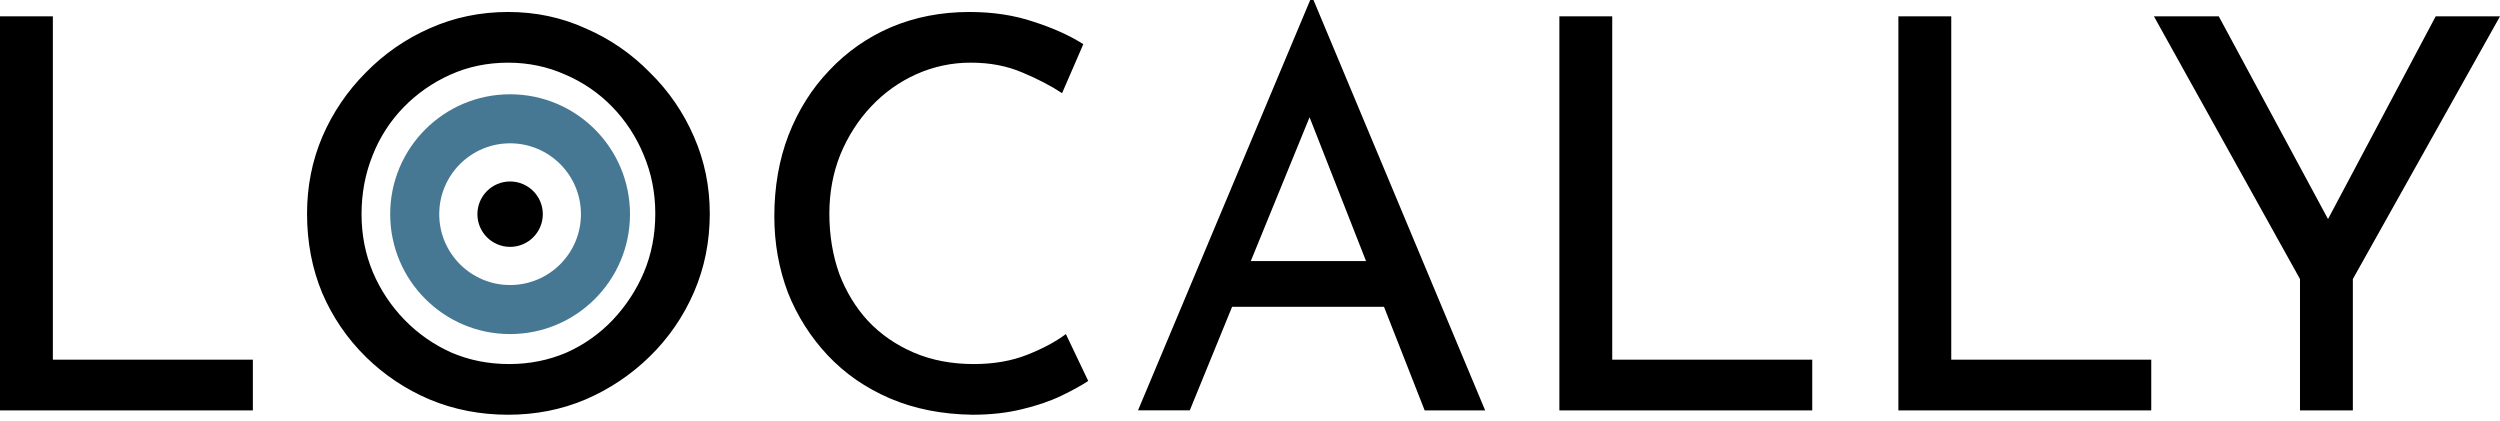
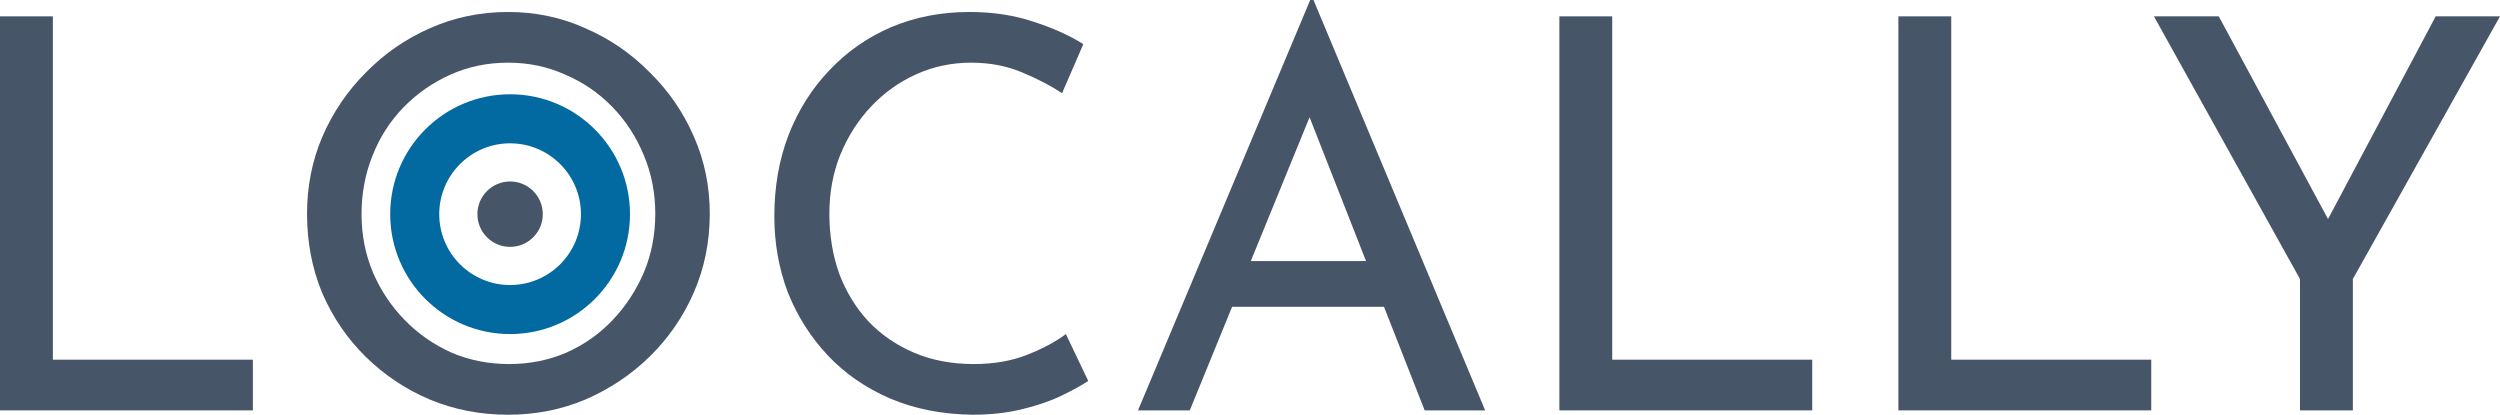
- <svg xmlns="http://www.w3.org/2000/svg" width="214" height="36" fill="none">
-   <path fill="#000" d="M0 1.4h4.525v29.39h17.12v4.338H0V1.4Zm26.283 16.887c0-2.333.435-4.525 1.306-6.578a17.594 17.594 0 0 1 3.732-5.505 17.367 17.367 0 0 1 5.458-3.778c2.084-.933 4.323-1.4 6.718-1.4 2.363 0 4.571.467 6.624 1.4a17.217 17.217 0 0 1 5.505 3.778 17.22 17.22 0 0 1 3.779 5.505c.901 2.053 1.352 4.245 1.352 6.578 0 2.395-.45 4.634-1.352 6.718a17.22 17.22 0 0 1-3.78 5.504 18.002 18.002 0 0 1-5.504 3.686c-2.053.87-4.26 1.306-6.624 1.306-2.395 0-4.634-.435-6.718-1.306a17.477 17.477 0 0 1-5.458-3.639 17.042 17.042 0 0 1-3.732-5.458c-.87-2.084-1.306-4.354-1.306-6.811Zm4.665.047c0 1.772.326 3.436.98 4.991a13.248 13.248 0 0 0 2.705 4.059 12.948 12.948 0 0 0 4.012 2.799c1.524.653 3.172.98 4.945.98 1.742 0 3.374-.327 4.898-.98a12.397 12.397 0 0 0 3.966-2.8 13.692 13.692 0 0 0 2.659-4.058c.653-1.555.98-3.234.98-5.038 0-1.773-.327-3.437-.98-4.992a12.957 12.957 0 0 0-2.706-4.152 12.315 12.315 0 0 0-4.012-2.752c-1.524-.684-3.157-1.026-4.898-1.026-1.773 0-3.421.342-4.945 1.026a12.947 12.947 0 0 0-4.012 2.8 12.34 12.34 0 0 0-2.66 4.151c-.621 1.555-.932 3.219-.932 4.992Zm62.204 14.275c-.56.373-1.321.793-2.285 1.26-.965.466-2.1.854-3.406 1.165-1.275.311-2.675.467-4.198.467-2.613-.031-4.977-.498-7.091-1.4-2.084-.901-3.857-2.13-5.319-3.685a16.945 16.945 0 0 1-3.405-5.365c-.777-2.052-1.166-4.23-1.166-6.53 0-2.52.404-4.837 1.213-6.952.84-2.146 2.006-3.996 3.498-5.551a15.676 15.676 0 0 1 5.272-3.685c2.052-.871 4.292-1.307 6.718-1.307 2.021 0 3.856.28 5.504.84 1.649.529 3.064 1.166 4.246 1.913l-1.82 4.198c-.933-.622-2.068-1.213-3.405-1.773-1.307-.56-2.768-.84-4.385-.84a11.31 11.31 0 0 0-4.666.98 12.075 12.075 0 0 0-3.871 2.753c-1.12 1.182-2.007 2.566-2.66 4.152-.622 1.555-.933 3.234-.933 5.038 0 1.835.28 3.545.84 5.132.591 1.555 1.415 2.907 2.473 4.058 1.088 1.15 2.394 2.053 3.918 2.706s3.235.98 5.132.98c1.71 0 3.234-.265 4.572-.794 1.337-.528 2.44-1.12 3.312-1.772l1.912 4.012Zm4.261 2.519L112.155 0h.28l14.694 35.128h-5.178L110.942 7.09l3.219-2.1-12.316 30.137h-4.432Zm8.63-12.782h12.549l1.493 3.918h-15.348l1.306-3.918ZM133.482 1.4h4.525v29.39h17.121v4.338h-21.646V1.4Zm29.02 0h4.525v29.39h17.12v4.338h-21.645V1.4Zm34.377 22.485L184.377 1.4h5.551l10.03 18.613-1.399.093L208.495 1.4H214l-12.596 22.485v11.243h-4.525V23.885Z" />
-   <path fill="#467894" fill-rule="evenodd" d="M43.664 24.398a6.065 6.065 0 1 0 0-12.13 6.065 6.065 0 0 0 0 12.13Zm0 4.198c5.669 0 10.264-4.595 10.264-10.263S49.333 8.07 43.663 8.07c-5.668 0-10.263 4.595-10.263 10.263 0 5.669 4.595 10.264 10.263 10.264Z" clip-rule="evenodd" />
-   <circle cx="43.665" cy="18.333" r="2.799" fill="#000" />
+ <svg xmlns="http://www.w3.org/2000/svg" width="1000" height="166" viewBox="0 0 1000 166" fill="none">
+   <path d="M0 6.54H21.145V143.875H101.148V164.148H0V6.54Z" fill="#475569" />
+   <path d="M122.816 85.453C122.816 74.553 124.851 64.308 128.92 54.716C133.135 44.979 138.948 36.405 146.36 28.993C153.771 21.436 162.273 15.55 171.865 11.336C181.602 6.976 192.065 4.796 203.256 4.796C214.301 4.796 224.619 6.976 234.21 11.336C243.947 15.55 252.522 21.436 259.934 28.993C267.491 36.405 273.376 44.979 277.591 54.716C281.805 64.308 283.913 74.553 283.913 85.453C283.913 96.643 281.805 107.107 277.591 116.844C273.376 126.581 267.491 135.155 259.934 142.567C252.522 149.833 243.947 155.574 234.21 159.788C224.619 163.857 214.301 165.892 203.256 165.892C192.065 165.892 181.602 163.857 171.865 159.788C162.273 155.719 153.771 150.051 146.36 142.785C138.948 135.518 133.135 127.017 128.92 117.28C124.851 107.543 122.816 96.934 122.816 85.453ZM144.616 85.671C144.616 93.955 146.142 101.73 149.194 108.996C152.245 116.117 156.46 122.439 161.837 127.961C167.214 133.484 173.463 137.844 180.584 141.041C187.705 144.093 195.408 145.619 203.692 145.619C211.83 145.619 219.46 144.093 226.581 141.041C233.702 137.844 239.878 133.484 245.11 127.961C250.342 122.439 254.484 116.117 257.536 108.996C260.588 101.73 262.113 93.882 262.113 85.453C262.113 77.169 260.588 69.394 257.536 62.128C254.484 54.716 250.269 48.249 244.892 42.727C239.515 37.204 233.266 32.917 226.145 29.865C219.024 26.668 211.394 25.069 203.256 25.069C194.972 25.069 187.269 26.668 180.148 29.865C173.027 33.062 166.778 37.422 161.401 42.944C156.024 48.467 151.882 54.934 148.976 62.346C146.069 69.612 144.616 77.387 144.616 85.671Z" fill="#475569" />
+   <path d="M435.291 152.377C432.675 154.12 429.115 156.082 424.61 158.262C420.104 160.442 414.8 162.259 408.696 163.712C402.738 165.165 396.198 165.892 389.077 165.892C376.869 165.747 365.824 163.567 355.942 159.352C346.205 155.138 337.921 149.397 331.091 142.131C324.261 134.865 318.956 126.508 315.178 117.062C311.544 107.47 309.728 97.297 309.728 86.543C309.728 74.771 311.617 63.944 315.396 54.062C319.319 44.034 324.769 35.387 331.745 28.121C338.721 20.709 346.932 14.969 356.378 10.9C365.97 6.83 376.433 4.796 387.769 4.796C397.215 4.796 405.79 6.104 413.492 8.72C421.194 11.19 427.807 14.169 433.329 17.657L424.828 37.277C420.468 34.37 415.163 31.609 408.914 28.993C402.81 26.377 395.98 25.069 388.423 25.069C380.721 25.069 373.454 26.595 366.624 29.647C359.793 32.699 353.762 36.986 348.53 42.508C343.299 48.031 339.157 54.498 336.105 61.91C333.198 69.176 331.745 77.024 331.745 85.453C331.745 94.027 333.053 102.02 335.669 109.432C338.43 116.698 342.281 123.02 347.222 128.397C352.309 133.775 358.413 137.989 365.534 141.041C372.655 144.093 380.648 145.619 389.513 145.619C397.506 145.619 404.627 144.384 410.876 141.913C417.125 139.442 422.284 136.681 426.354 133.629L435.291 152.377Z" fill="#475569" />
+   <path d="M455.202 164.148L524.087 0H525.395L594.063 164.148H569.866L518.419 33.135L533.461 23.325L475.911 164.148H455.202ZM495.53 104.418H554.17L561.146 122.73H489.427L495.53 104.418Z" fill="#475569" />
+   <path d="M623.747 6.54H644.892V143.875H724.896V164.148H623.747V6.54Z" fill="#475569" />
+   <path d="M759.354 6.54H780.499V143.875H860.502V164.148H759.354V6.54Z" fill="#475569" />
+   <path d="M919.997 111.612L861.575 6.54H887.516L934.384 93.519L927.845 93.955L974.277 6.54H1000L941.142 111.612V164.148H919.997V111.612Z" fill="#475569" />
+   <path fill-rule="evenodd" clip-rule="evenodd" d="M204.037 114.008C219.689 114.008 232.376 101.32 232.376 85.669C232.376 70.018 219.689 57.33 204.037 57.33C188.386 57.33 175.698 70.018 175.698 85.669C175.698 101.32 188.386 114.008 204.037 114.008ZM204.037 133.627C230.524 133.627 251.996 112.156 251.996 85.669C251.996 59.183 230.524 37.711 204.037 37.711C177.551 37.711 156.079 59.183 156.079 85.669C156.079 112.156 177.551 133.627 204.037 133.627Z" fill="#0369A1" />
+   <circle cx="204.04" cy="85.669" r="13.079" fill="#475569" />
</svg>
